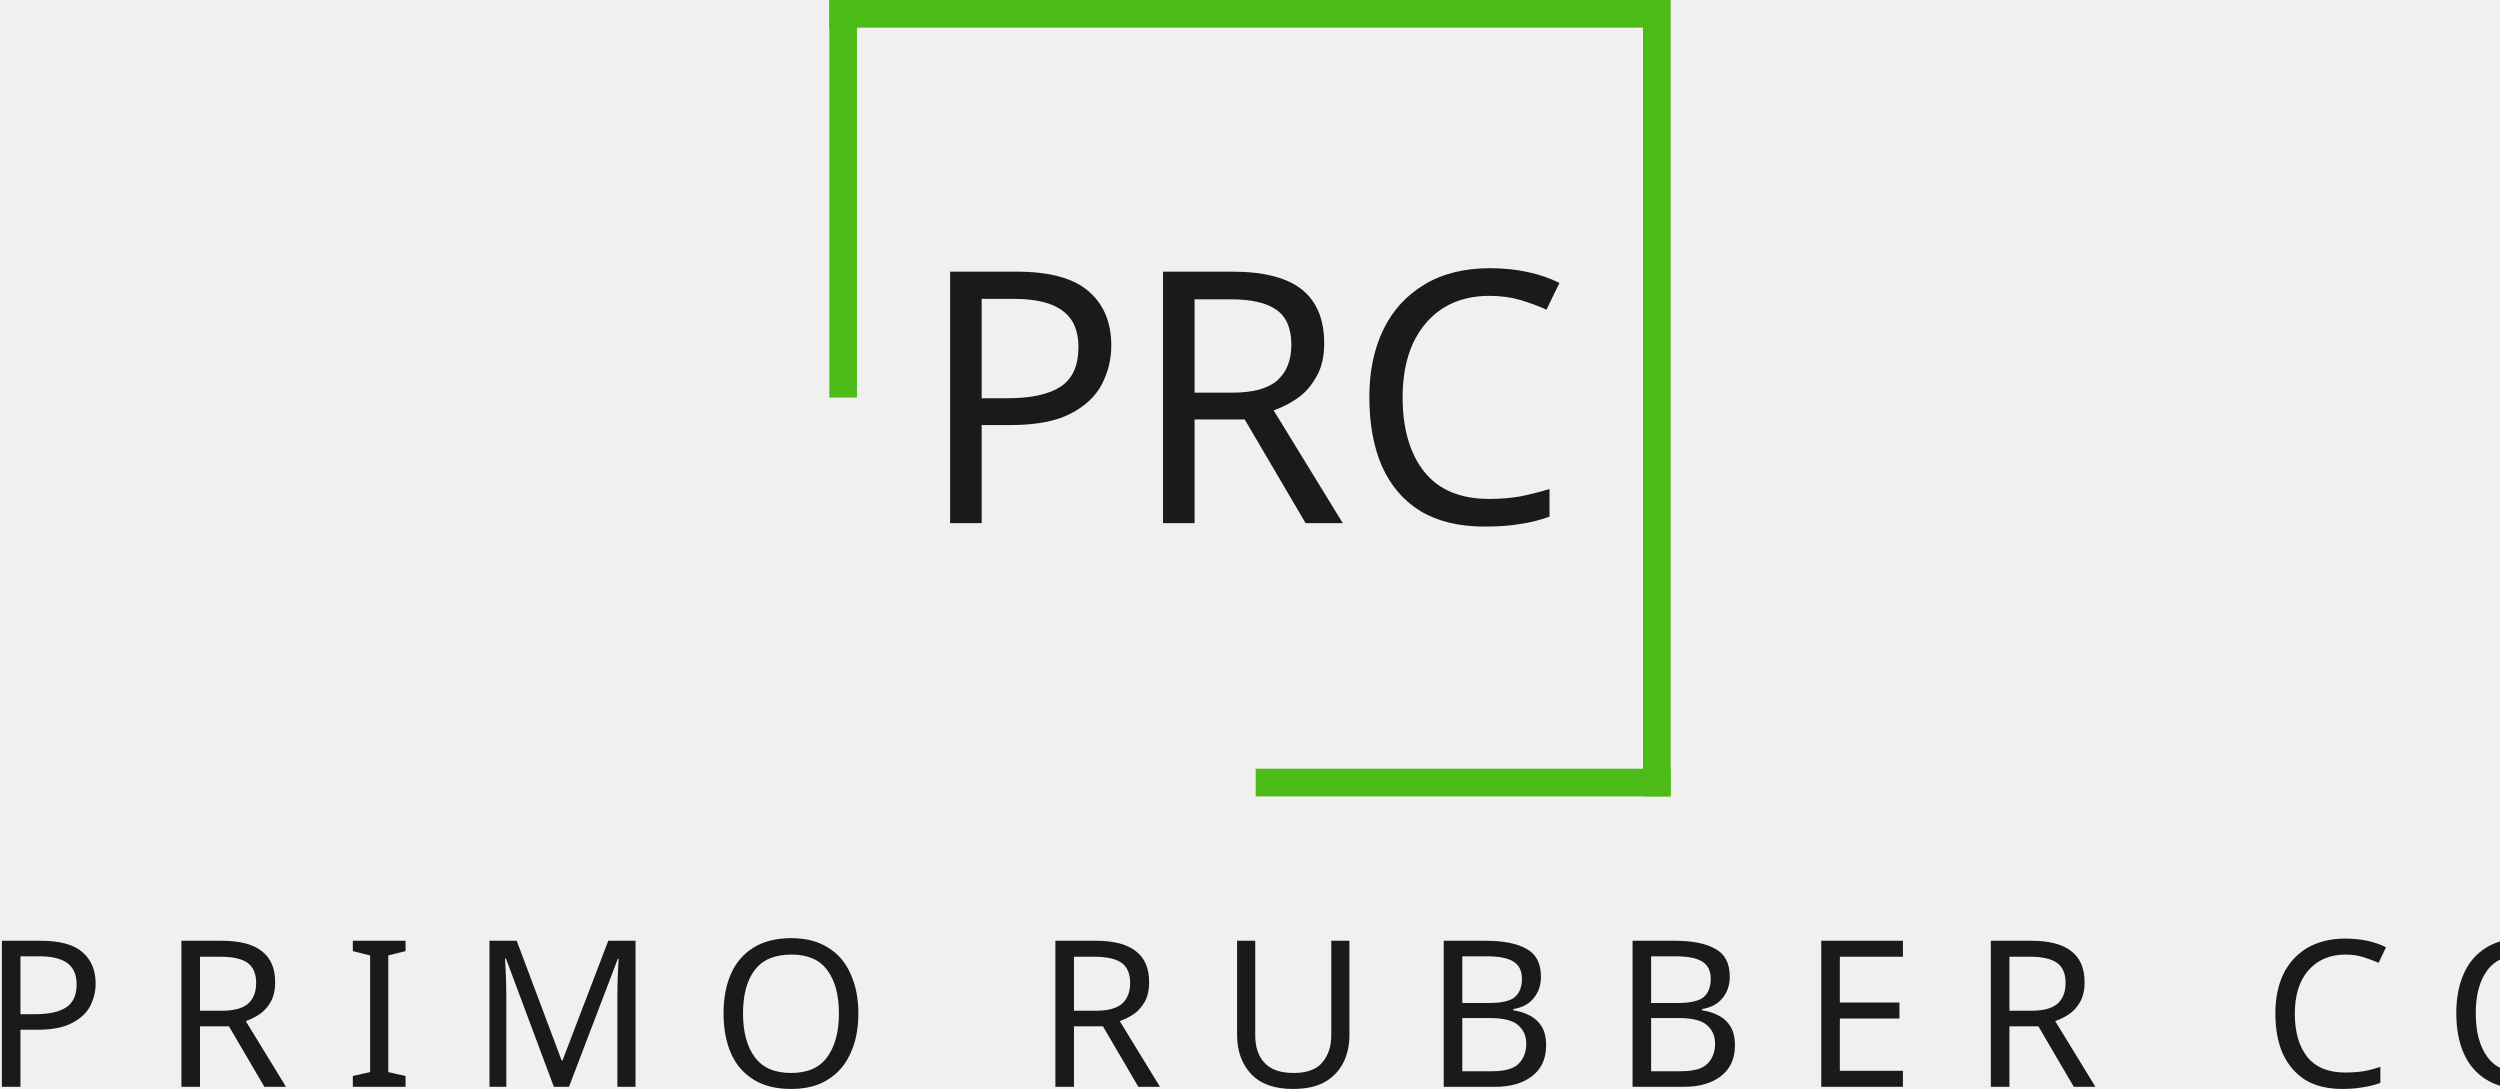
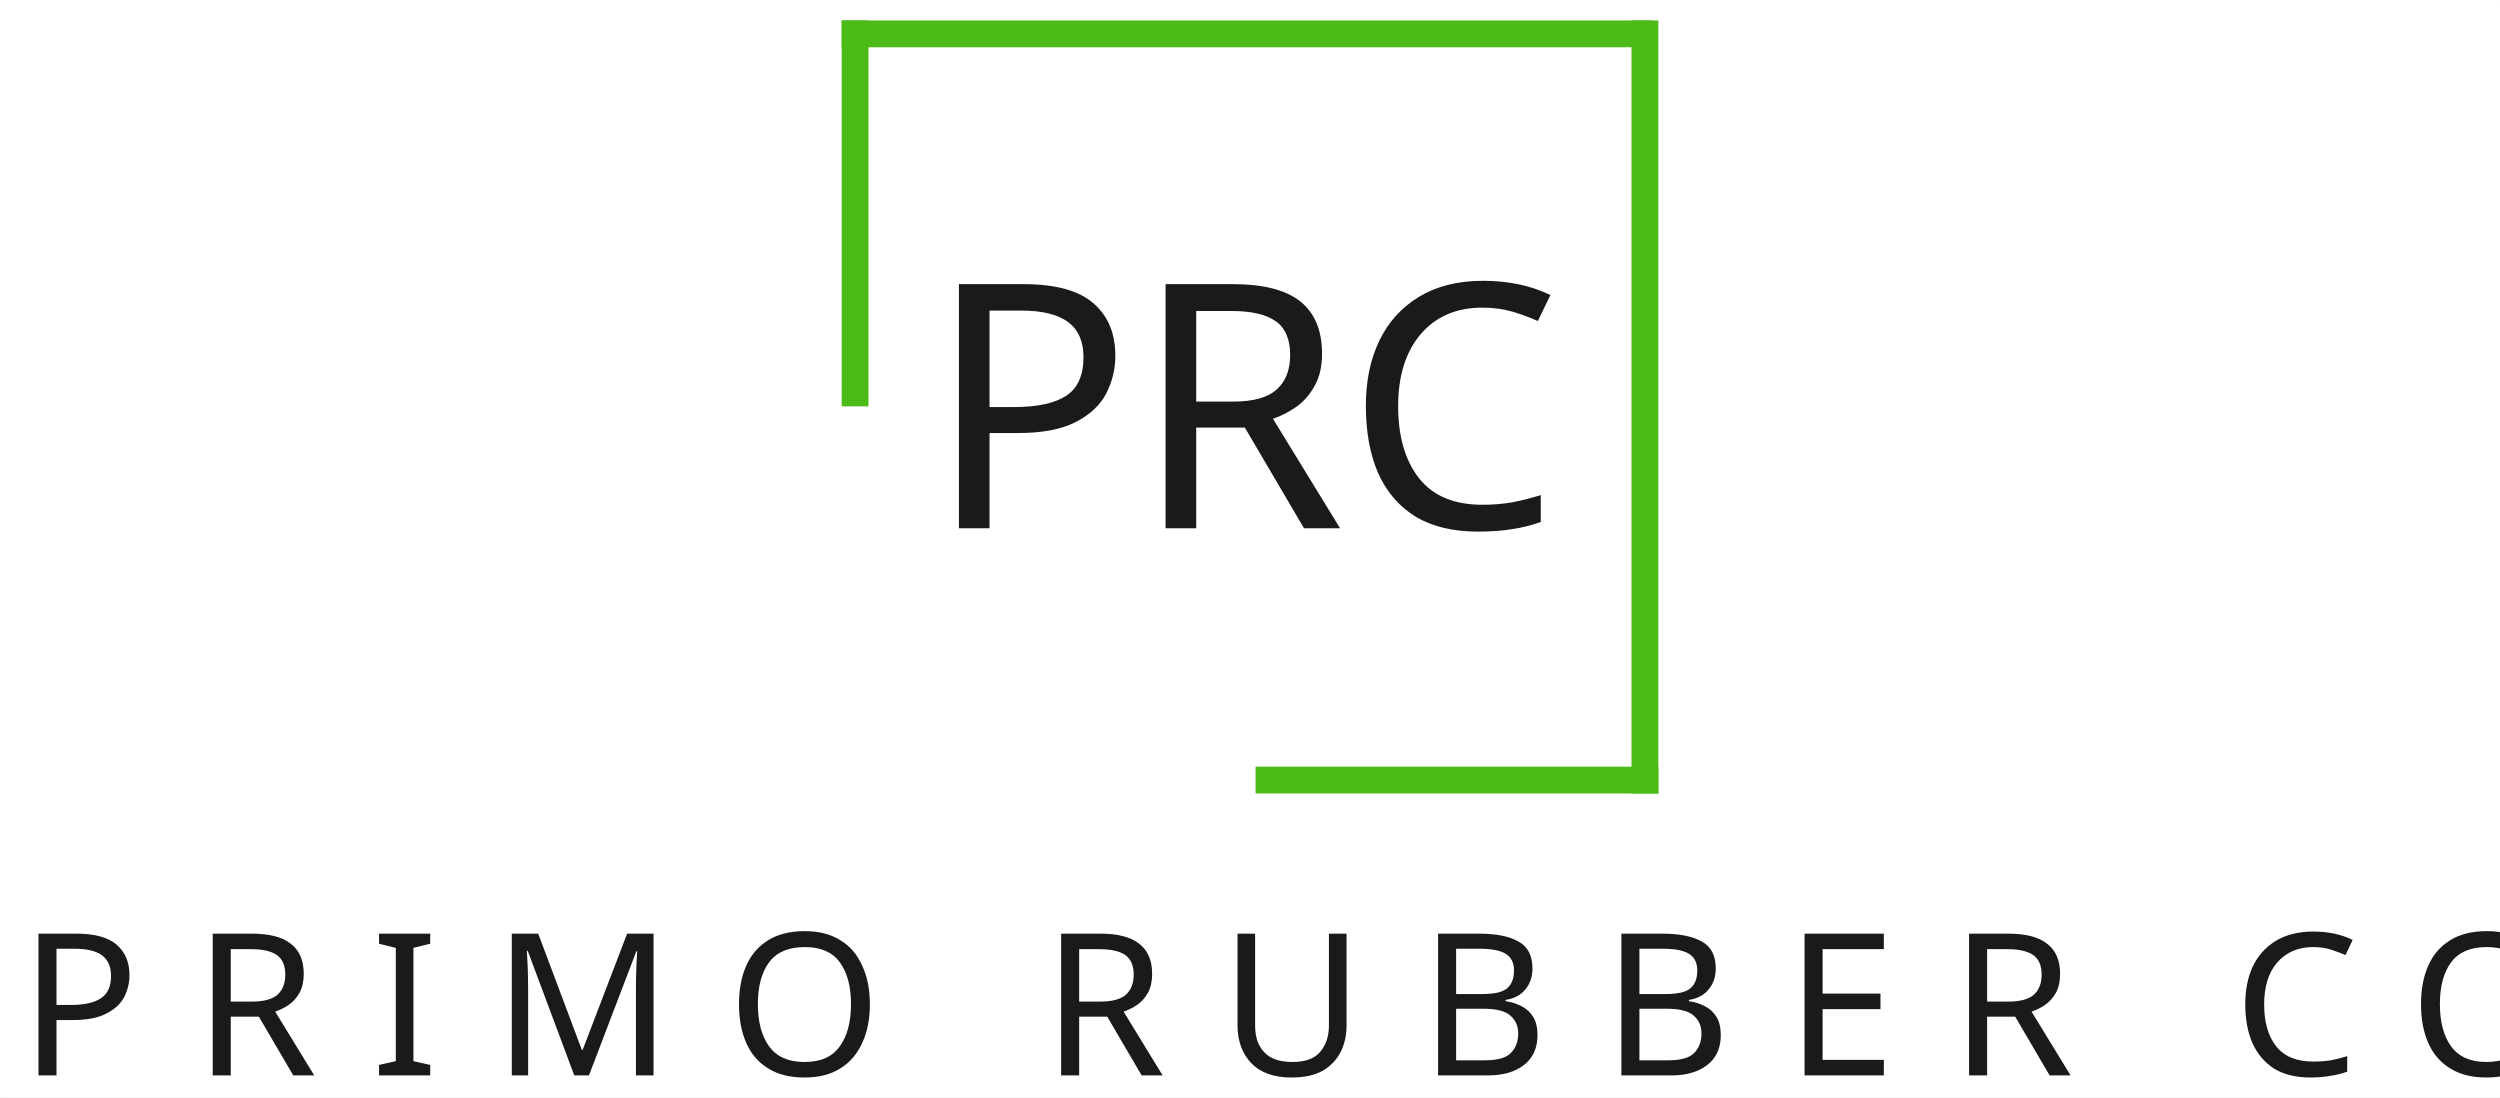
- <svg xmlns="http://www.w3.org/2000/svg" width="90.406mm" height="39.355mm" viewBox="0 0 90.406 39.355" version="1.1" id="svg1" xml:space="preserve">
+ <svg xmlns="http://www.w3.org/2000/svg" width="93.133mm" height="40.878mm" viewBox="0 0 93.133 40.878" version="1.1" id="svg1" xml:space="preserve">
  <defs id="defs1" />
-   <g id="layer1" transform="translate(-61.9125,-20.37477)">
-     <text xml:space="preserve" style="font-size:7.408px;line-height:0;text-align:start;letter-spacing:2.011px;writing-mode:lr-tb;direction:ltr;text-anchor:start;fill:#1a1a1a;stroke-width:0.512" x="61.261" y="59.676" id="text1-5-9">
-       <tspan id="tspan1-5-3" style="font-style:normal;font-variant:normal;font-weight:normal;font-stretch:normal;font-size:7.408px;line-height:0;font-family:Bahnschrift;-inkscape-font-specification:Bahnschrift;letter-spacing:2.011px;fill:#1a1a1a;fill-opacity:1;stroke-width:0.512" x="61.261" y="59.676">PRIMO RUBBER CO</tspan>
-     </text>
-     <g id="g6" transform="translate(0.3923068,-61.38333)">
-       <text xml:space="preserve" style="font-size:12.727px;text-align:start;writing-mode:lr-tb;direction:ltr;text-anchor:start;fill:#1a1a1a;stroke-width:1.061" x="94.645" y="100.676" id="text1-9">
-         <tspan id="tspan1-8" style="font-style:normal;font-variant:normal;font-weight:normal;font-stretch:normal;font-family:Bahnschrift;-inkscape-font-specification:Bahnschrift;fill:#1a1a1a;fill-opacity:1;stroke-width:1.061" x="94.645" y="100.676">PRC</tspan>
+   <g id="layer1" transform="translate(-60.325,-19.97604)">
+     <rect style="fill:#ffffff;stroke-width:0.202" id="rect1" width="93.133" height="40.878" x="60.325" y="19.976" ry="0.05" />
+     <g id="g1" transform="translate(0,0.3627258)">
+       <text xml:space="preserve" style="font-size:7.408px;line-height:0;text-align:start;letter-spacing:2.011px;writing-mode:lr-tb;direction:ltr;text-anchor:start;fill:#1a1a1a;stroke-width:0.512" x="61.038" y="59.676" id="text1-5-9">
+         <tspan id="tspan1-5-3" style="font-style:normal;font-variant:normal;font-weight:normal;font-stretch:normal;font-size:7.408px;line-height:0;font-family:Bahnschrift;-inkscape-font-specification:Bahnschrift;letter-spacing:2.011px;fill:#1a1a1a;fill-opacity:1;stroke-width:0.512" x="61.038" y="59.676">PRIMO RUBBER CO</tspan>
      </text>
-       <g id="g5">
-         <path style="fill:#4cbb17;fill-opacity:1;stroke-width:0.053" d="m 91.511,88.947 v -7.188 h 0.5 0.5 v 7.188 7.188 h -0.5 -0.5 z" id="path1-5" />
-         <path style="fill:#4cbb17;fill-opacity:1;stroke-width:0.055" d="m 114.433,110.557 h -7.503 v -0.5 -0.5 h 7.503 7.503 v 0.5 0.5 z" id="path1-7-0" />
-         <path style="fill:#4cbb17;fill-opacity:1;stroke-width:0.077" d="M 106.589,81.758 H 121.668 v 0.5 0.5 H 106.589 91.511 v -0.5 -0.5 z" id="path1-6-2" />
-         <path style="fill:#4cbb17;fill-opacity:1;stroke-width:0.053" d="M 120.935,96.158 V 81.758 h 0.5 0.5 v 14.4 14.4 h -0.5 -0.5 z" id="path2-8" />
+       <g id="g6" transform="translate(0.1686951,-61.38333)">
+         <text xml:space="preserve" style="font-size:12.727px;text-align:start;writing-mode:lr-tb;direction:ltr;text-anchor:start;fill:#1a1a1a;stroke-width:1.061" x="94.645" y="100.676" id="text1-9">
+           <tspan id="tspan1-8" style="font-style:normal;font-variant:normal;font-weight:normal;font-stretch:normal;font-family:Bahnschrift;-inkscape-font-specification:Bahnschrift;fill:#1a1a1a;fill-opacity:1;stroke-width:1.061" x="94.645" y="100.676">PRC</tspan>
+         </text>
+         <g id="g5">
+           <path style="fill:#4cbb17;fill-opacity:1;stroke-width:0.053" d="m 91.511,88.947 v -7.188 h 0.5 0.5 v 7.188 7.188 h -0.5 -0.5 z" id="path1-5" />
+           <path style="fill:#4cbb17;fill-opacity:1;stroke-width:0.055" d="m 114.433,110.557 h -7.503 v -0.5 -0.5 h 7.503 7.503 v 0.5 0.5 z" id="path1-7-0" />
+           <path style="fill:#4cbb17;fill-opacity:1;stroke-width:0.077" d="M 106.589,81.758 H 121.668 v 0.5 0.5 H 106.589 91.511 v -0.5 -0.5 z" id="path1-6-2" />
+           <path style="fill:#4cbb17;fill-opacity:1;stroke-width:0.053" d="M 120.935,96.158 V 81.758 h 0.5 0.5 v 14.4 14.4 h -0.5 -0.5 z" id="path2-8" />
+         </g>
      </g>
    </g>
  </g>
</svg>
